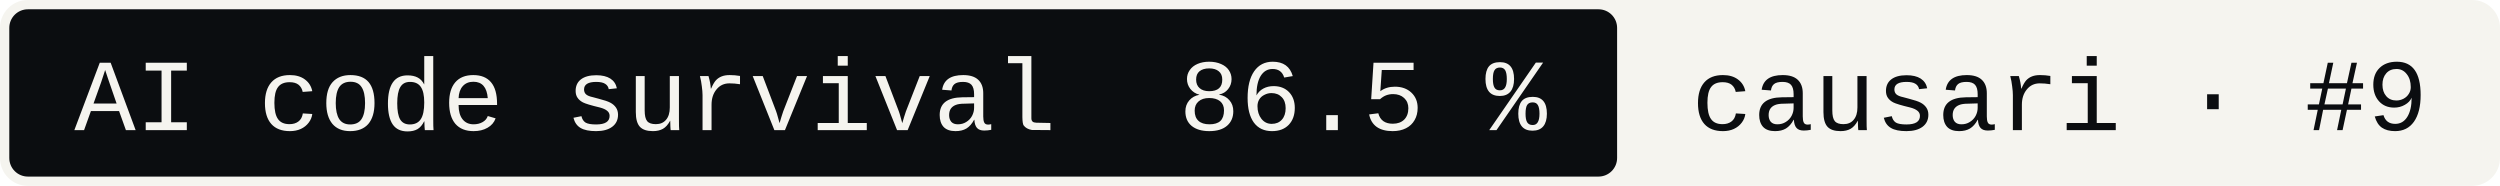
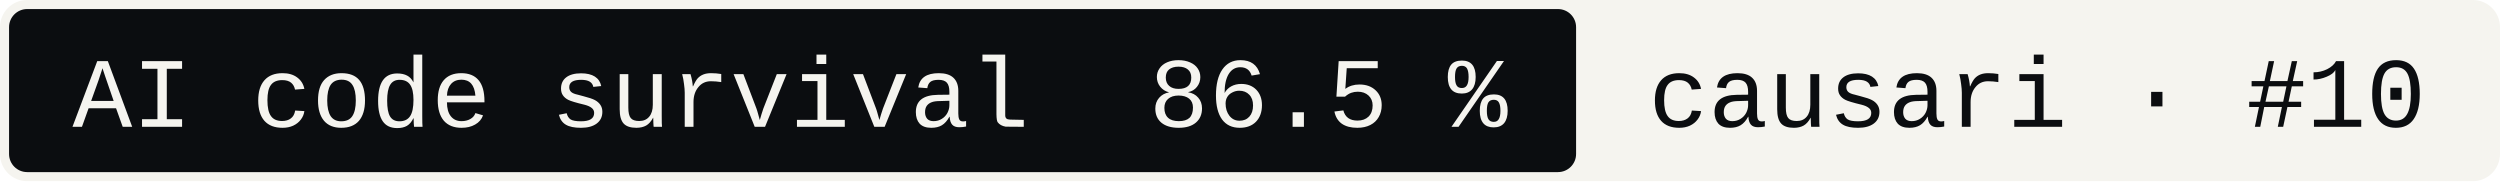
- <svg xmlns="http://www.w3.org/2000/svg" width="269" height="20" viewBox="0 0 269 20" role="img" aria-label="flutter/website: In Survival Report #9 (2026-11-09, method v6): 43,805 of 50,660 lines introduced by 158 AI-tagged commits are still at HEAD, 86.5 %. causari.dev">
-   <rect width="269" height="20" rx="3" fill="#f5f4ef" />
+ <svg xmlns="http://www.w3.org/2000/svg" width="276" height="20" viewBox="0 0 276 20" role="img" aria-label="flutter/website: In Survival Report #10 (2026-11-16, method v6): 43,798 of 50,660 lines introduced by 158 AI-tagged commits are still at HEAD, 86.5 %. causari.dev">
+   <rect width="276" height="20" rx="3" fill="#f5f4ef" />
  <rect x="1" y="1" width="173" height="18" rx="2" fill="#0b0d10" />
  <g font-family="ui-monospace,'JetBrains Mono','SF Mono','Cascadia Mono',Menlo,Consolas,'Liberation Mono',monospace" font-size="11" text-rendering="geometricPrecision">
    <text x="8" y="14" fill="#f5f4ef" textLength="158" lengthAdjust="spacingAndGlyphs" xml:space="preserve">AI code survival  86.5 %</text>
-     <text x="182" y="14" fill="#0b0d10" textLength="79" lengthAdjust="spacingAndGlyphs" xml:space="preserve">causari · #9</text>
+     <text x="182" y="14" fill="#0b0d10" textLength="86" lengthAdjust="spacingAndGlyphs" xml:space="preserve">causari · #10</text>
  </g>
</svg>
